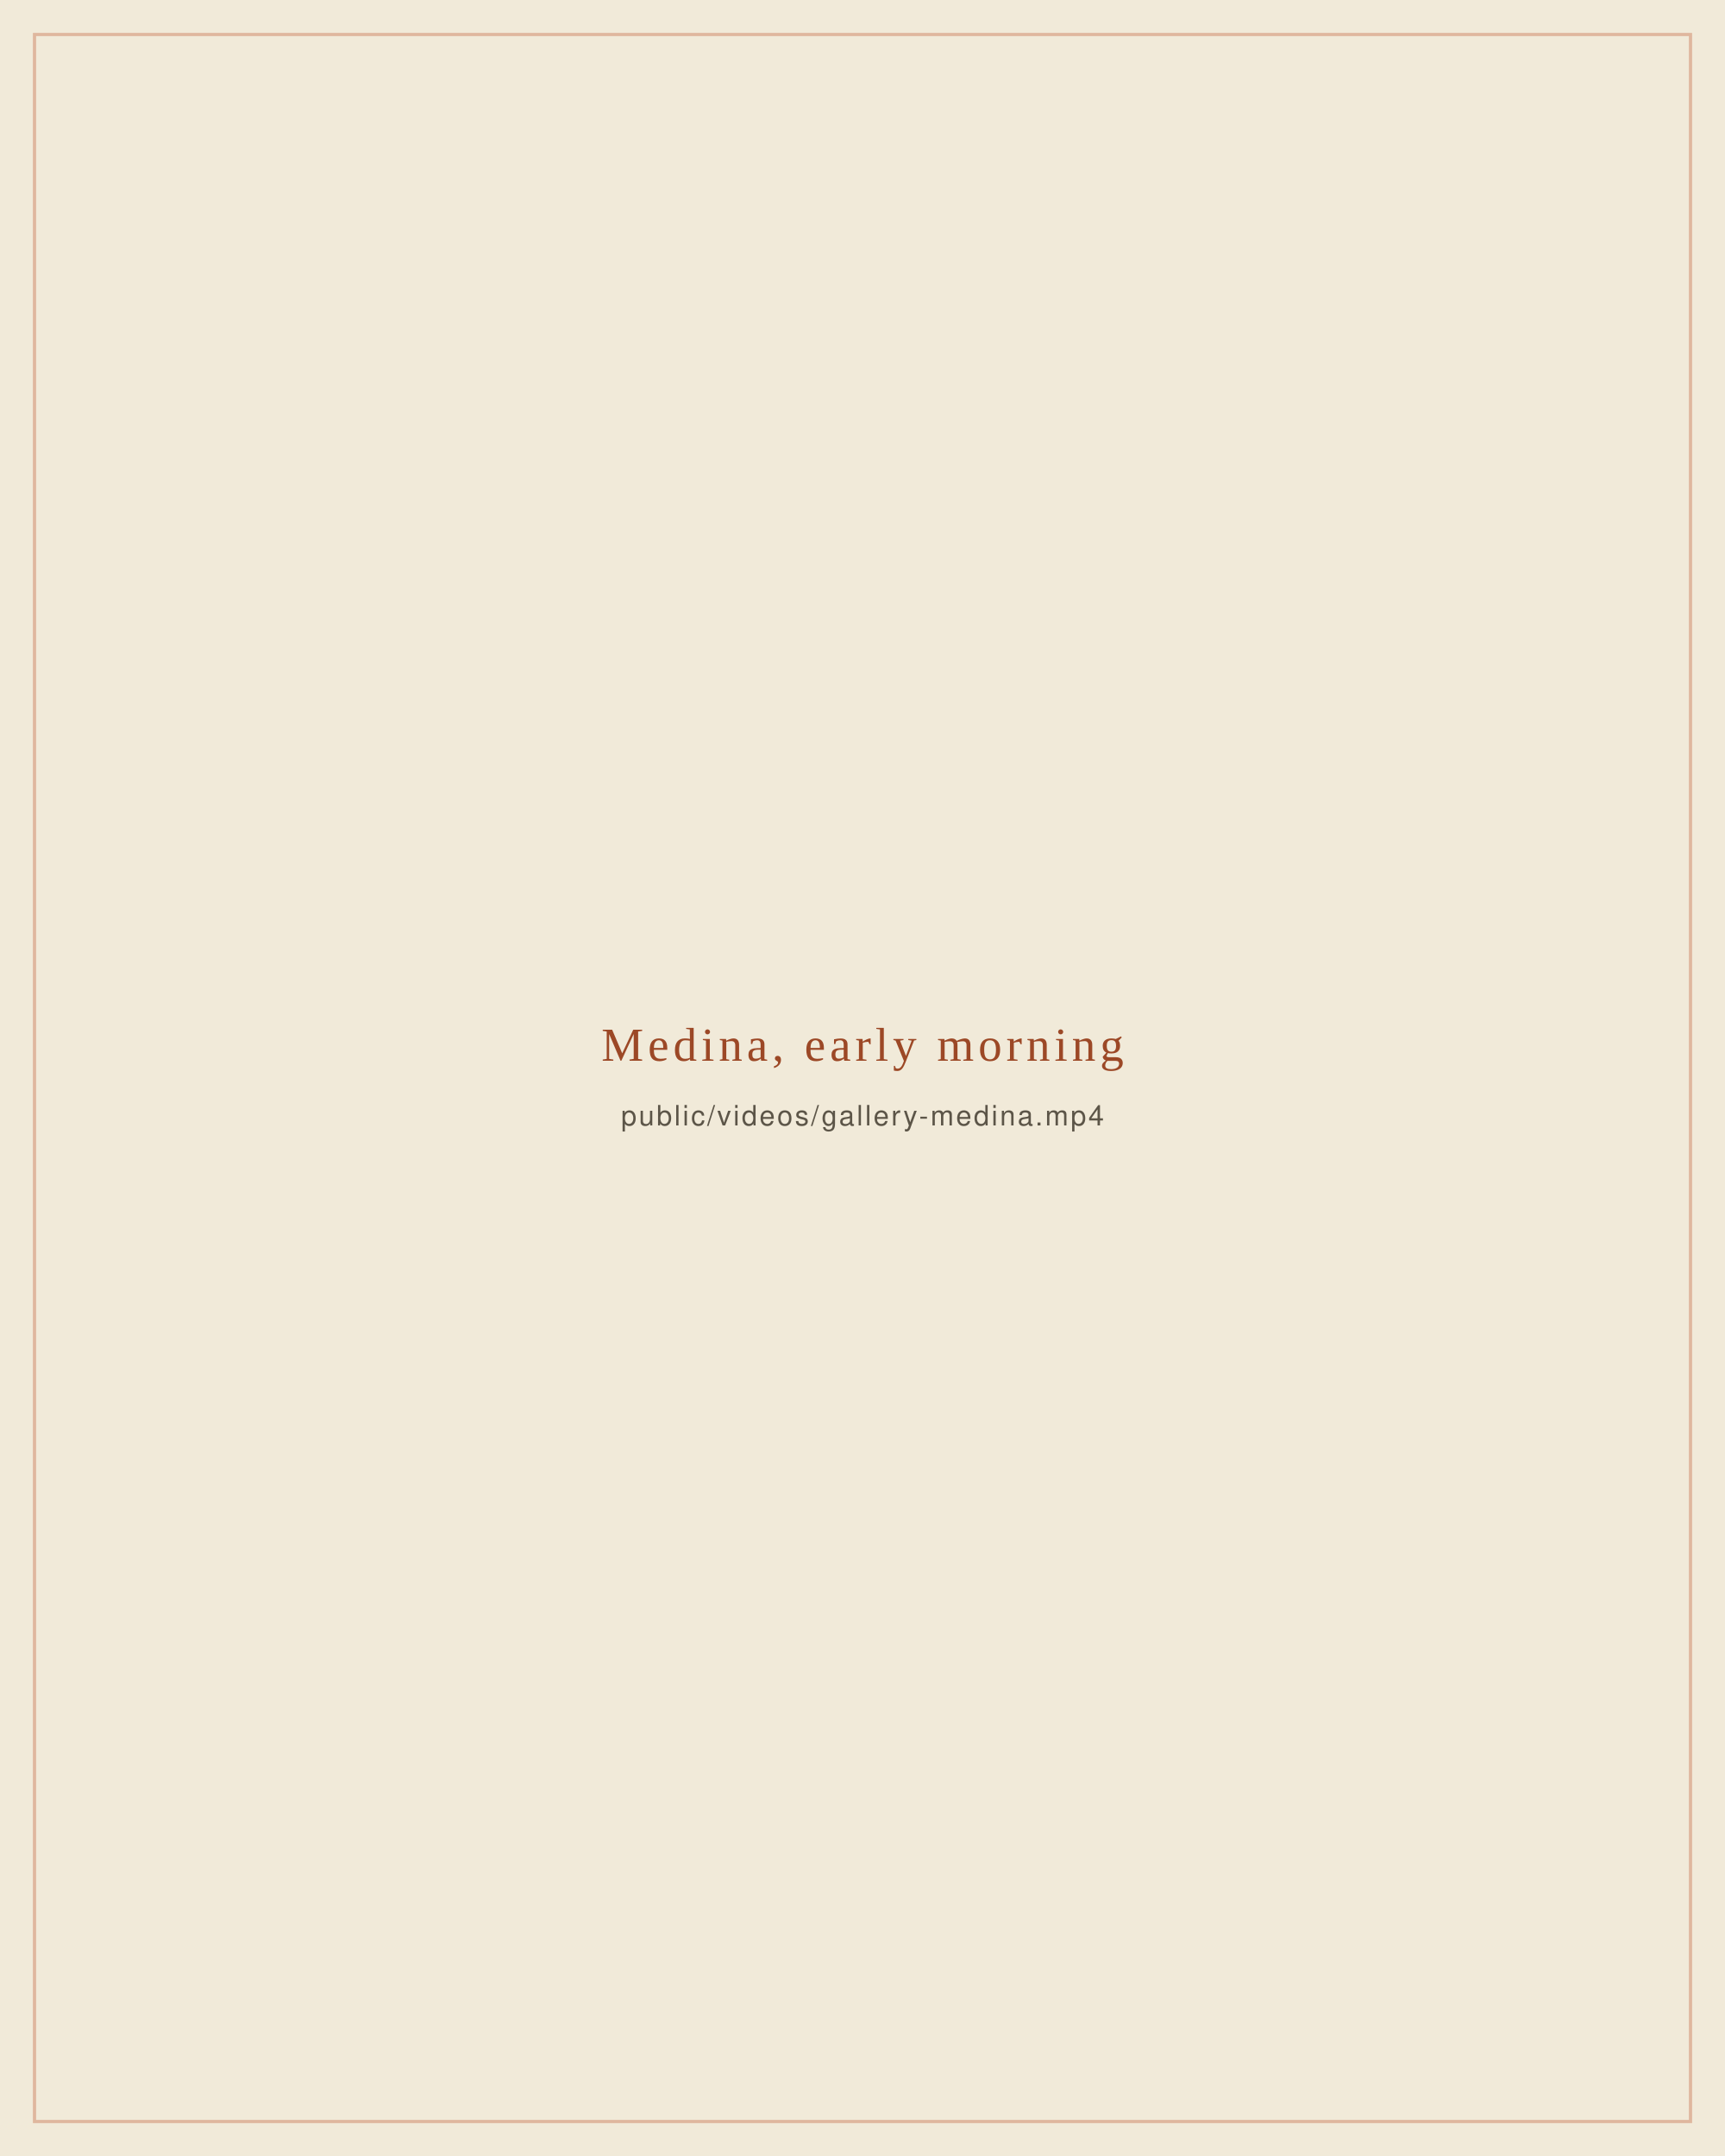
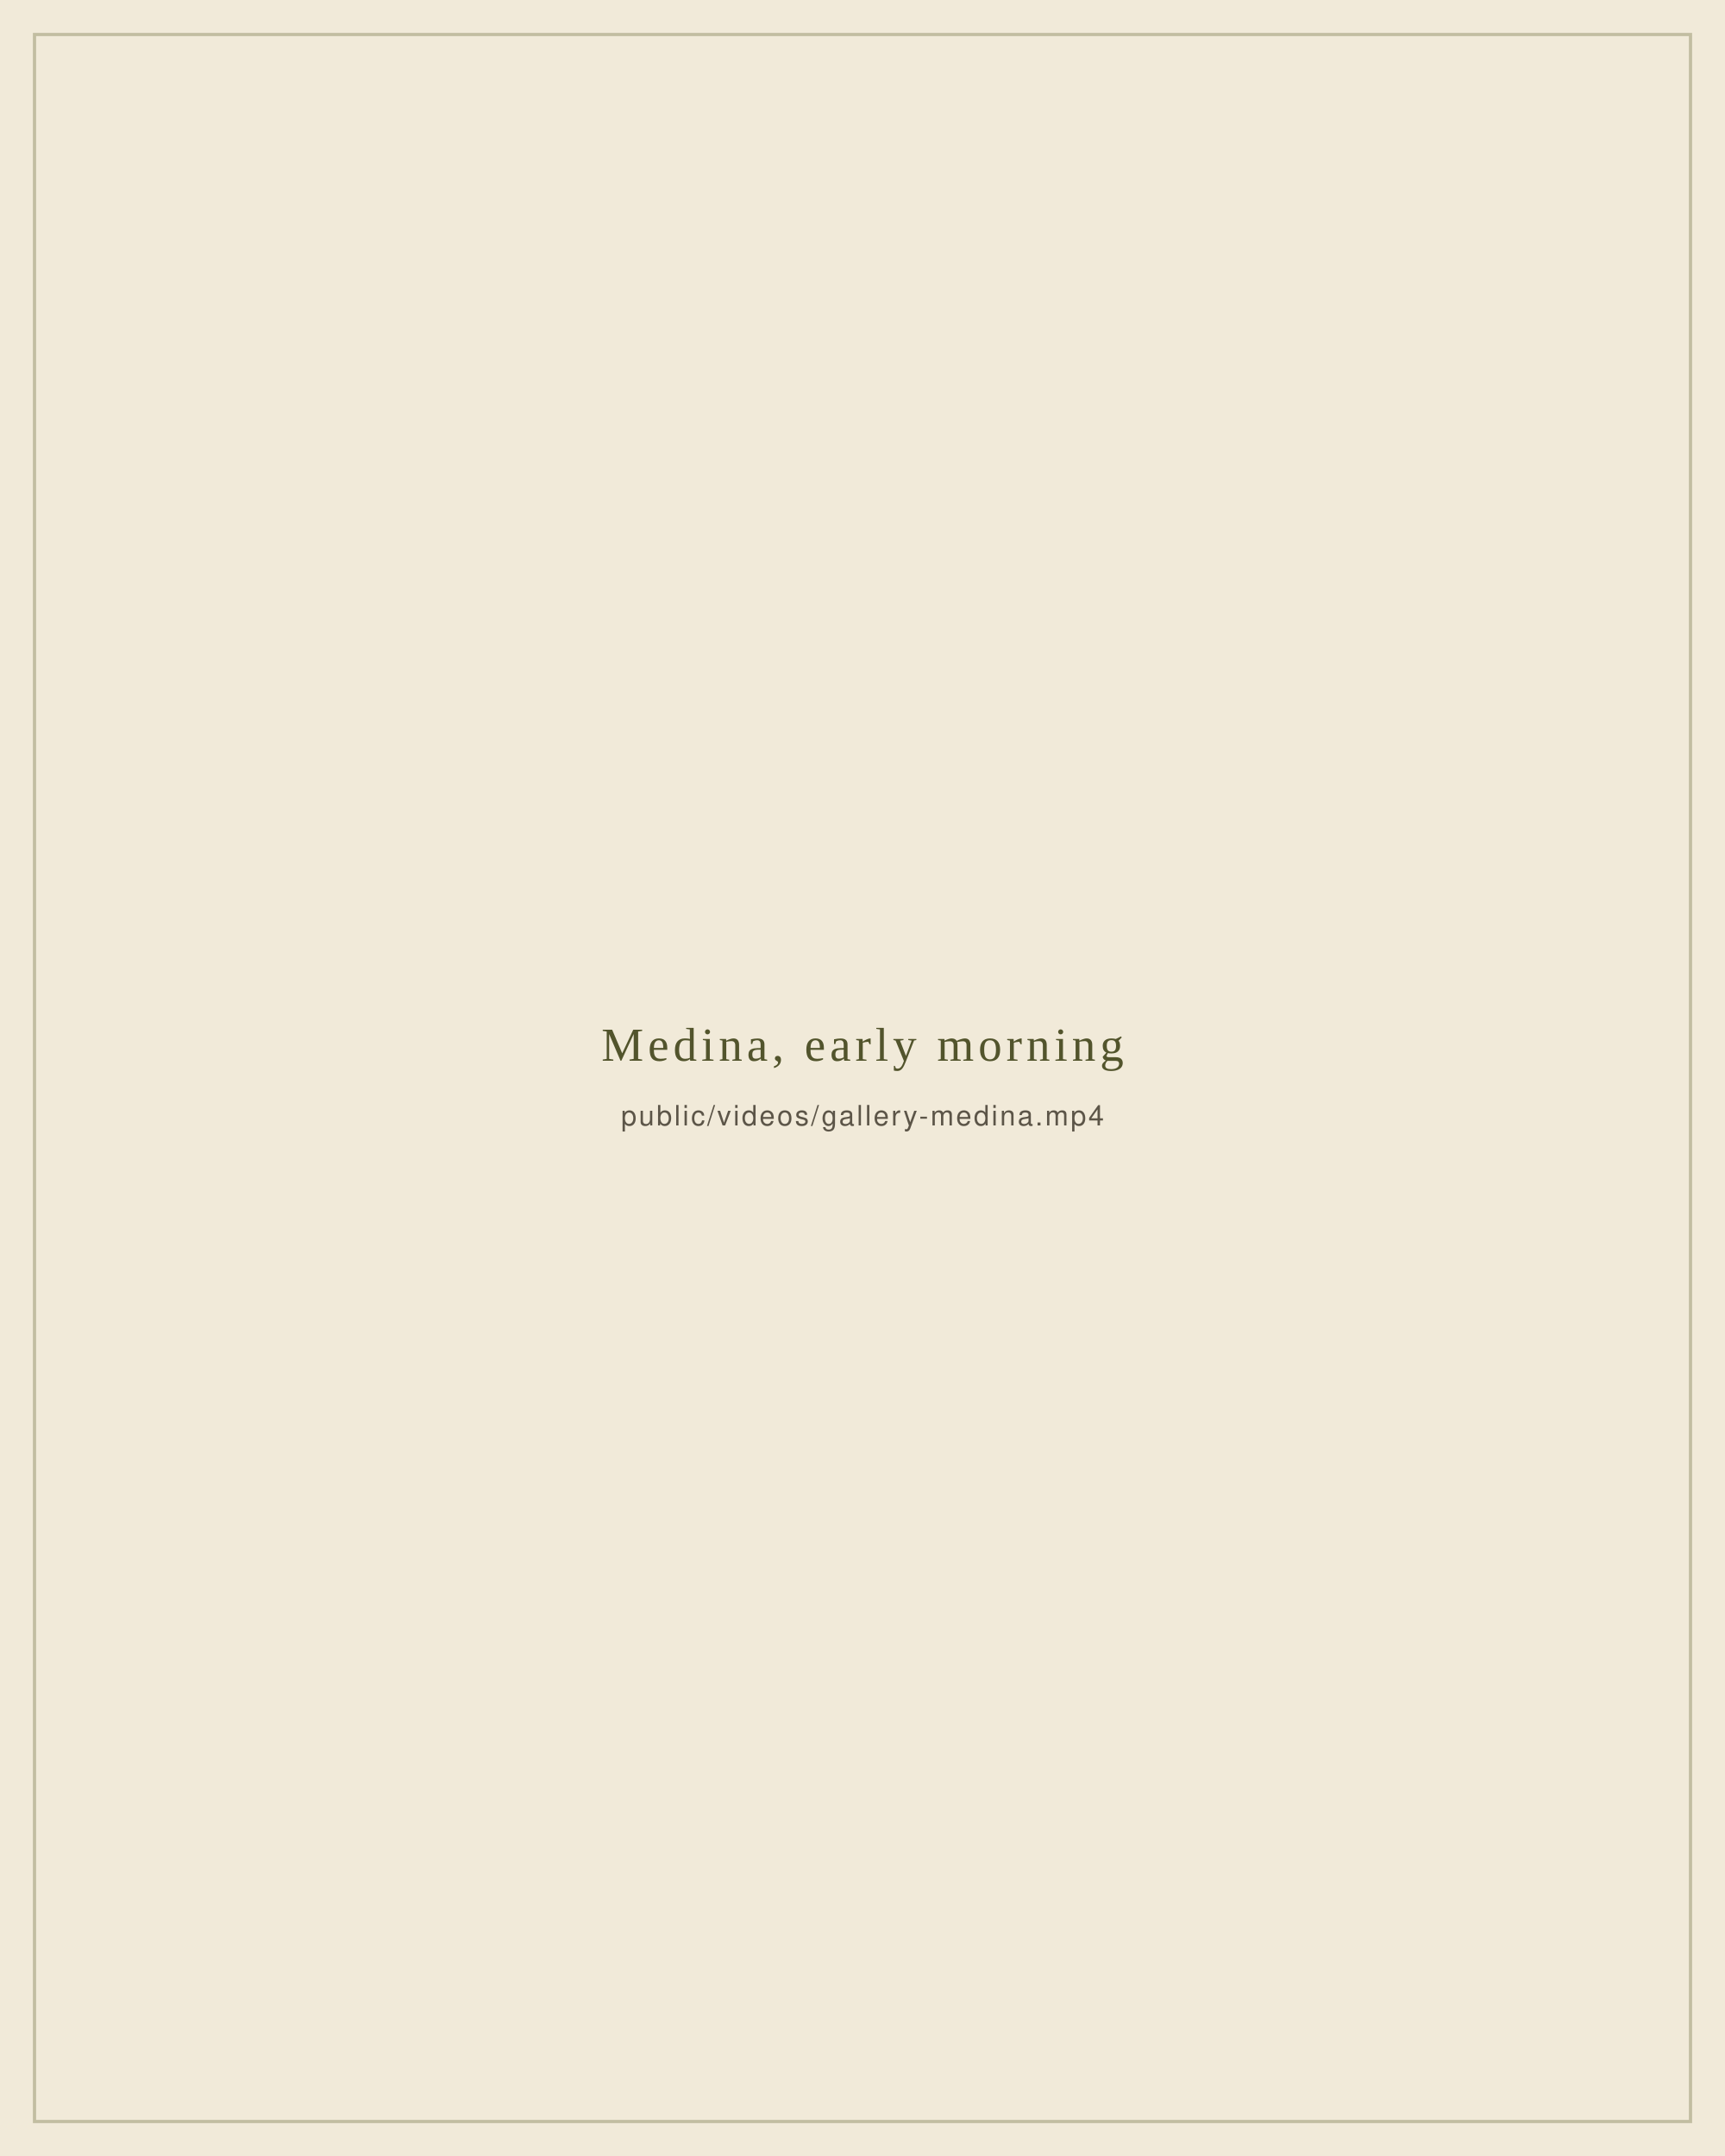
<svg xmlns="http://www.w3.org/2000/svg" width="800" height="1000" viewBox="0 0 800 1000" role="img" aria-label="Medina, early morning">
  <rect width="800" height="1000" fill="#F1EAD9" />
-   <rect x="16" y="16" width="768" height="968" fill="none" stroke="#BE5B33" stroke-opacity="0.35" stroke-width="1.5" />
-   <g fill="#9C4826" font-family="Georgia, 'Times New Roman', serif" text-anchor="middle">
+   <rect x="16" y="16" width="768" height="968" fill="none" stroke="#6B6E39" stroke-opacity="0.35" stroke-width="1.5" />
+   <g fill="#52542C" font-family="Georgia, 'Times New Roman', serif" text-anchor="middle">
    <text x="400" y="492" font-size="22" letter-spacing="2">Medina, early morning</text>
    <text x="400" y="522" font-size="13" fill="#5C5548" font-family="Helvetica, Arial, sans-serif" letter-spacing="1">public/videos/gallery-medina.mp4</text>
  </g>
</svg>
